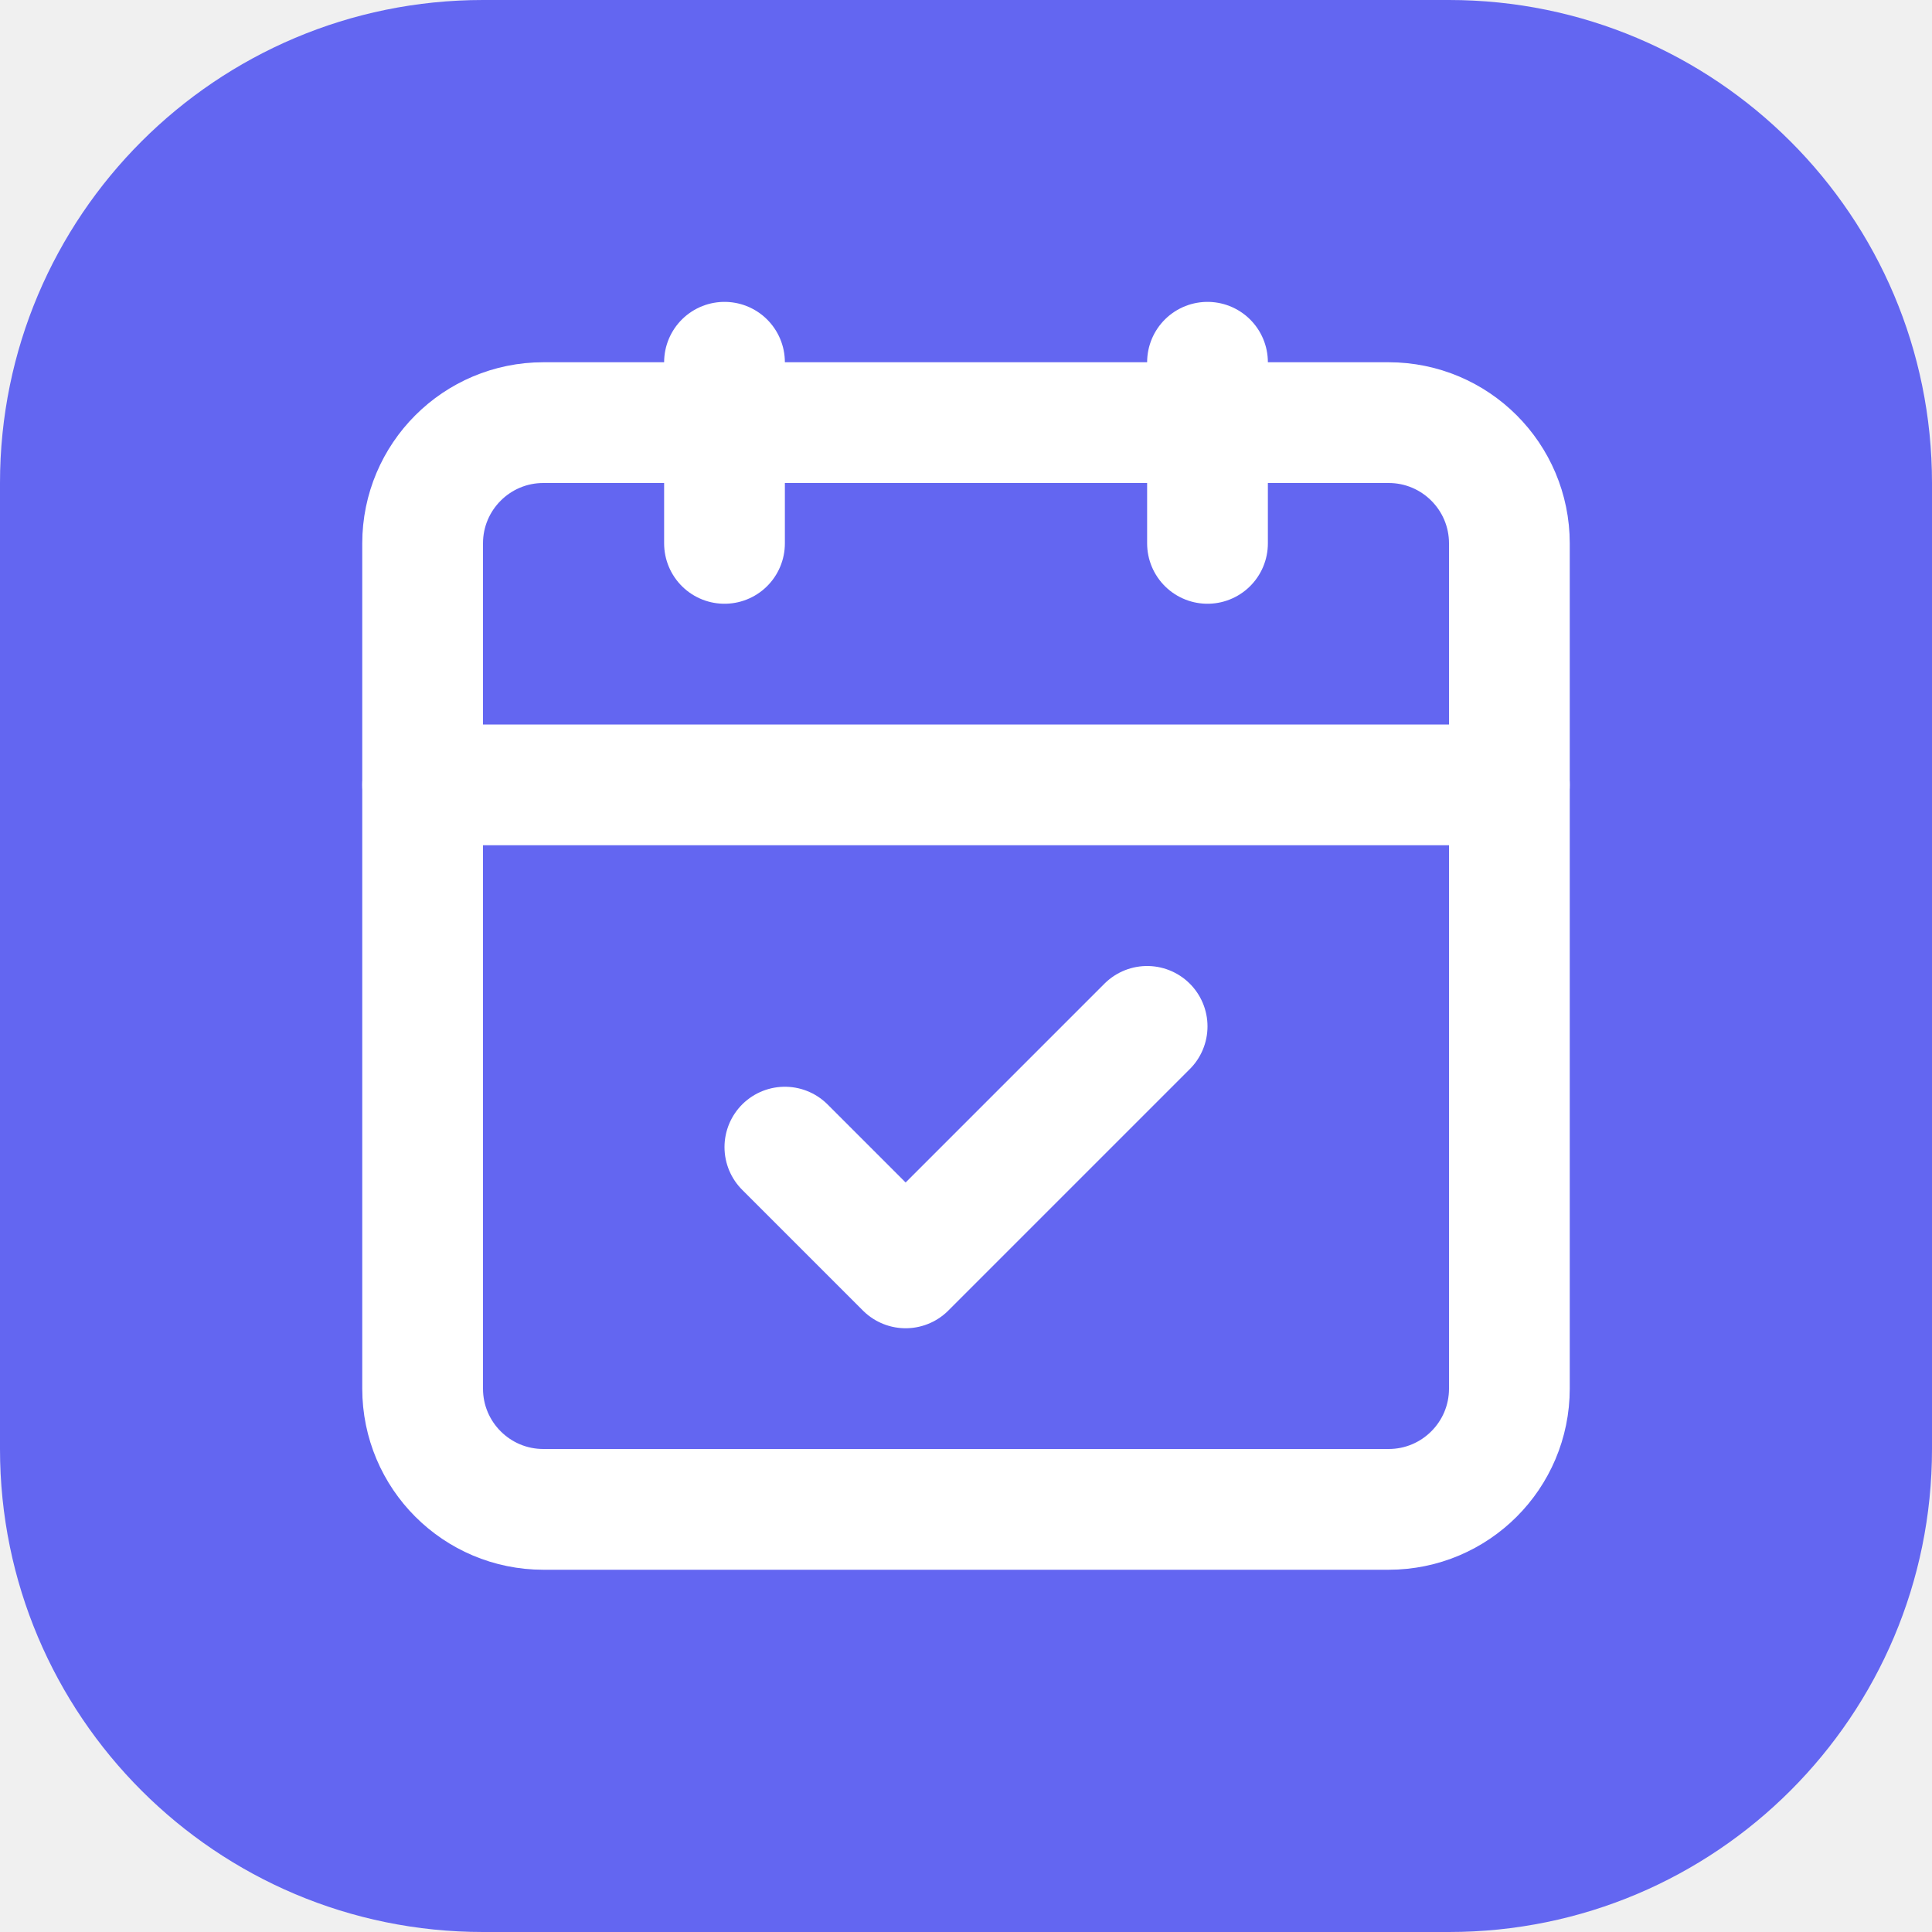
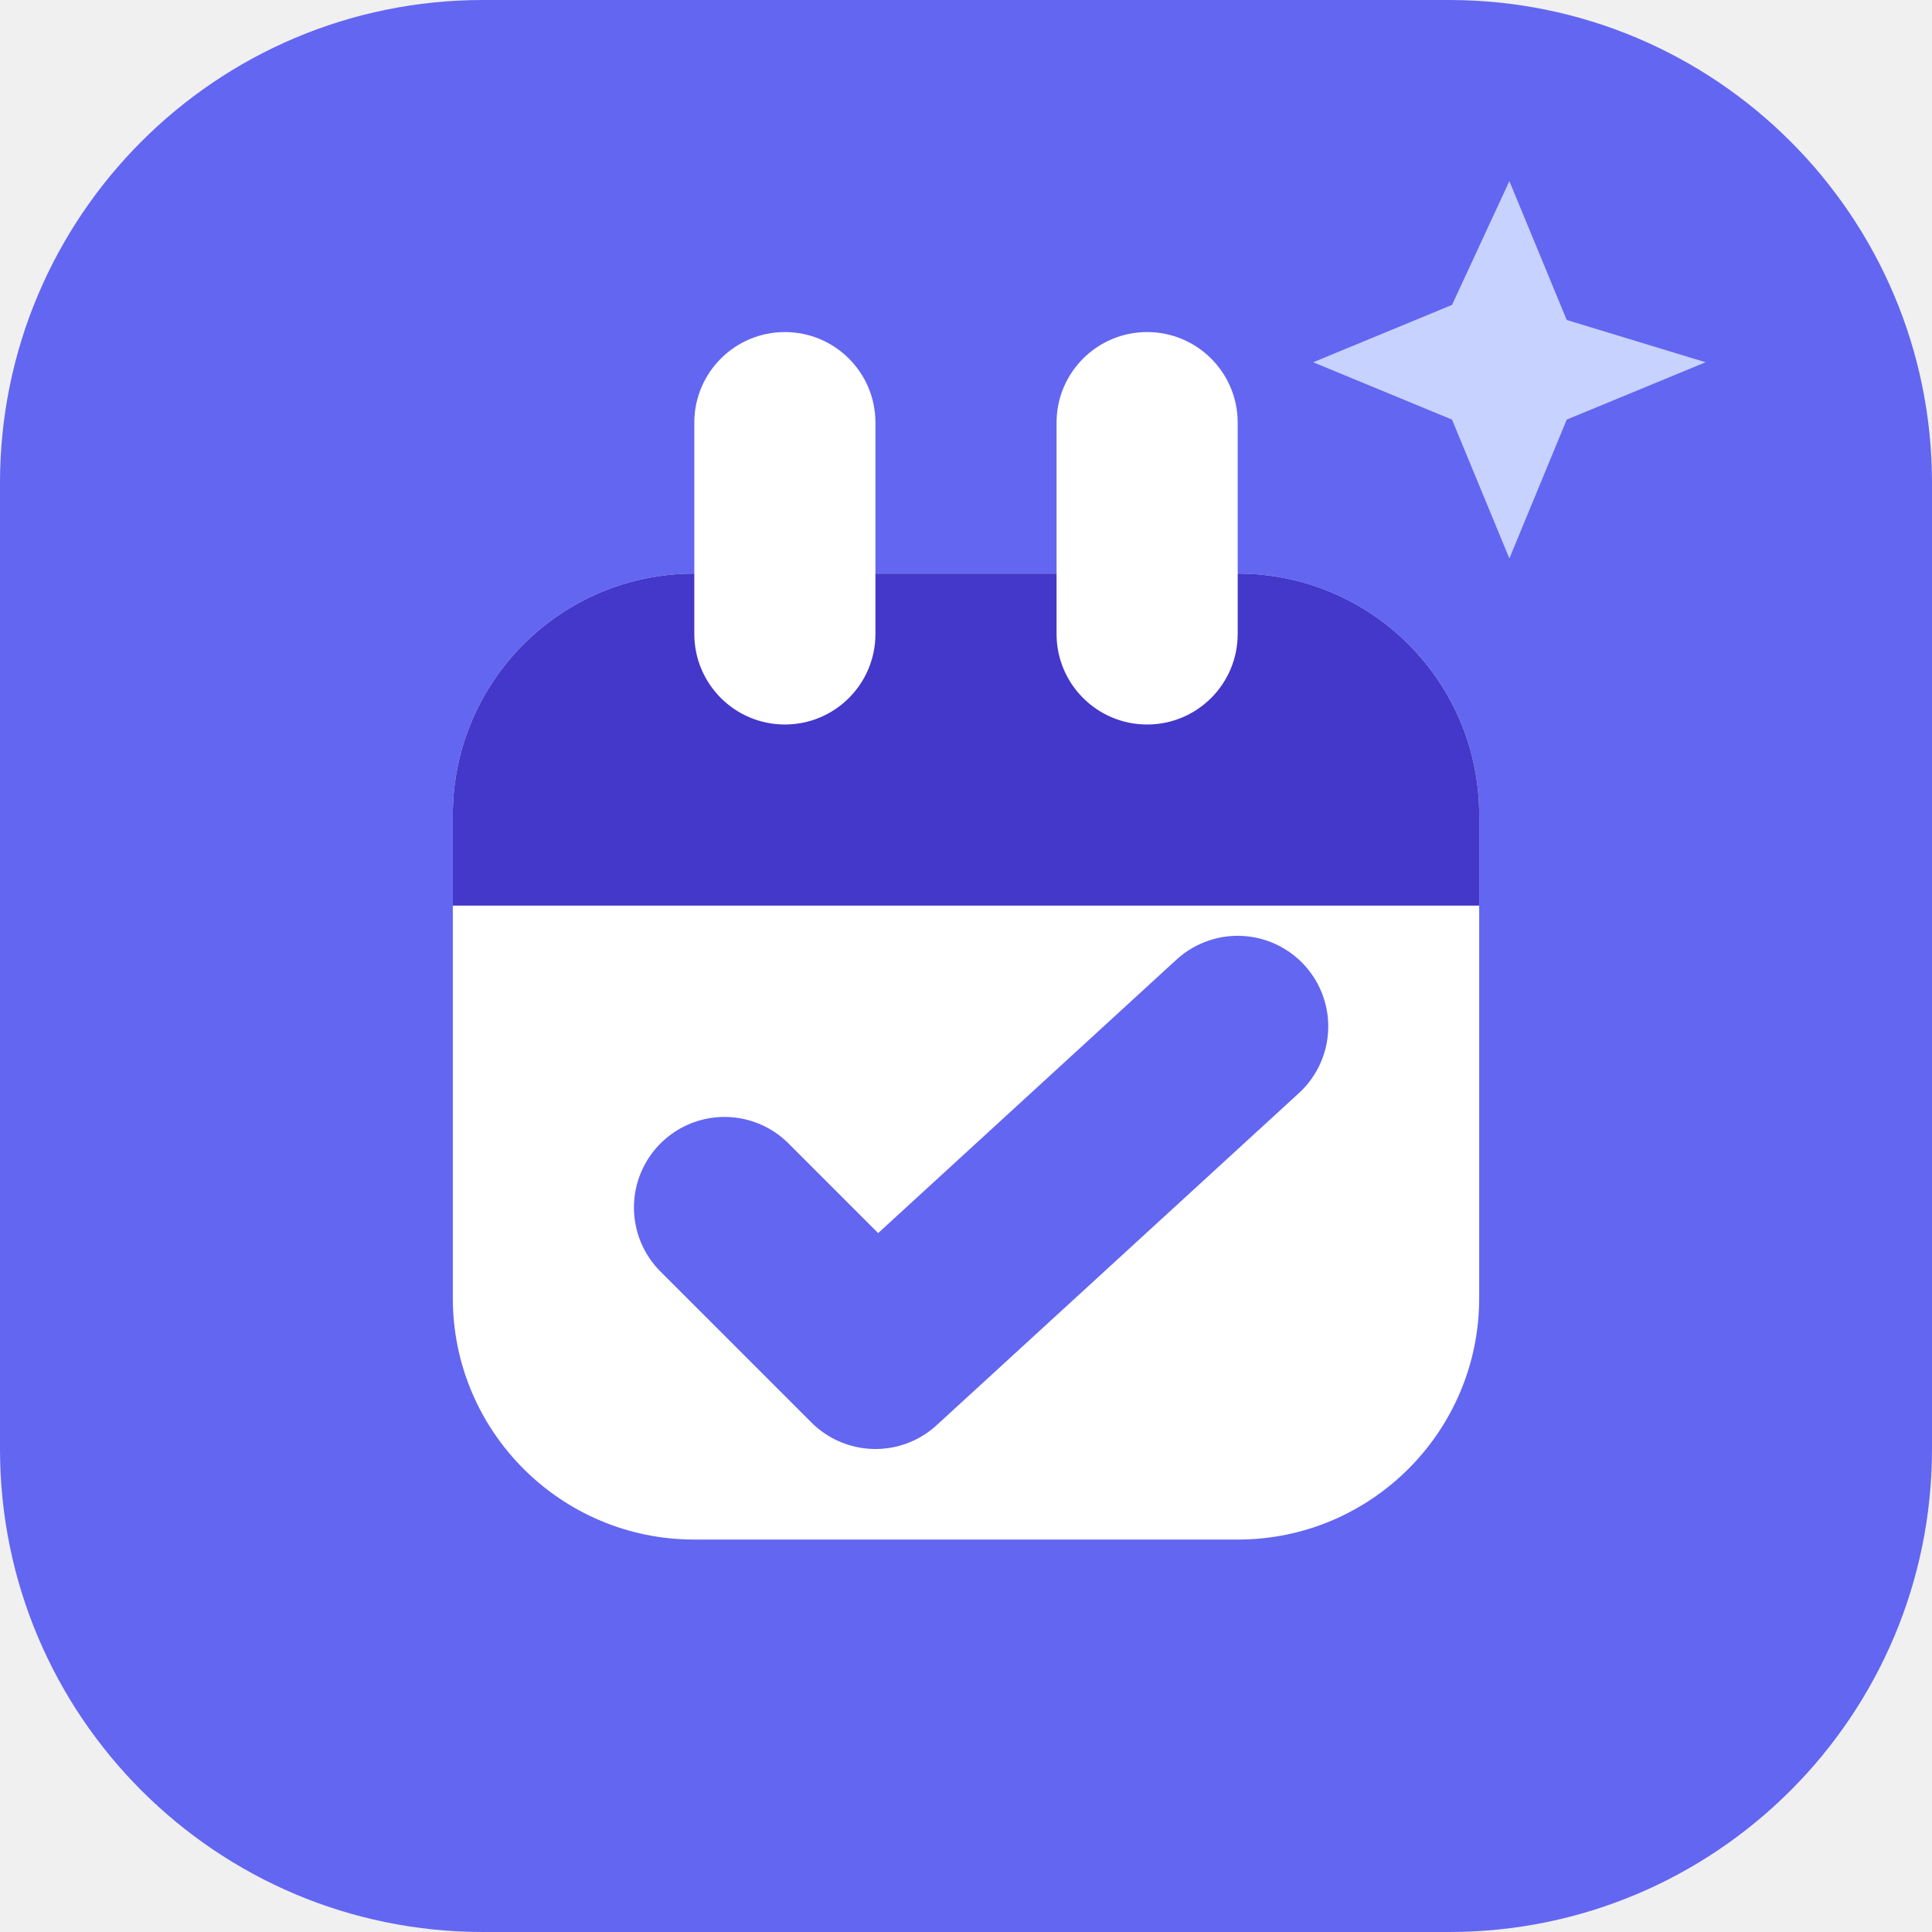
- <svg xmlns="http://www.w3.org/2000/svg" viewBox="0 0 32 32" width="32" height="32">
-   <rect width="32" height="32" rx="8" fill="#6366F1" />
-   <g transform="translate(4 4) scale(1)" fill="none" stroke="#ffffff" stroke-width="2" stroke-linecap="round" stroke-linejoin="round">
-     <path d="M8 2v3" />
-     <path d="M16 2v3" />
-     <rect x="3" y="3" width="18" height="18" rx="2" />
-     <path d="M3 9h18" />
-     <path d="m9 15 2 2 4-4" />
-   </g>
+ <svg xmlns="http://www.w3.org/2000/svg" viewBox="0 0 64 64" width="64" height="64" role="img" aria-label="ScheduleAI">
+   <rect width="64" height="64" rx="16" fill="#6366F1" />
+   <rect x="15" y="19" width="34" height="32" rx="8" fill="#FFFFFF" />
+   <path d="M15 27a8 8 0 0 1 8-8h18a8 8 0 0 1 8 8v3H15z" fill="#4338CA" />
+   <rect x="23" y="11" width="6" height="13" rx="3" fill="#FFFFFF" />
+   <rect x="35" y="11" width="6" height="13" rx="3" fill="#FFFFFF" />
+   <path d="M24 40l5 5 12-11" fill="none" stroke="#6366F1" stroke-width="6" stroke-linecap="round" stroke-linejoin="round" />
+   <path d="M50 6l1.9 4.6L56.5 12l-4.6 1.9L50 18.5l-1.9-4.6L43.5 12l4.6-1.9z" fill="#C7D2FE" />
</svg>
